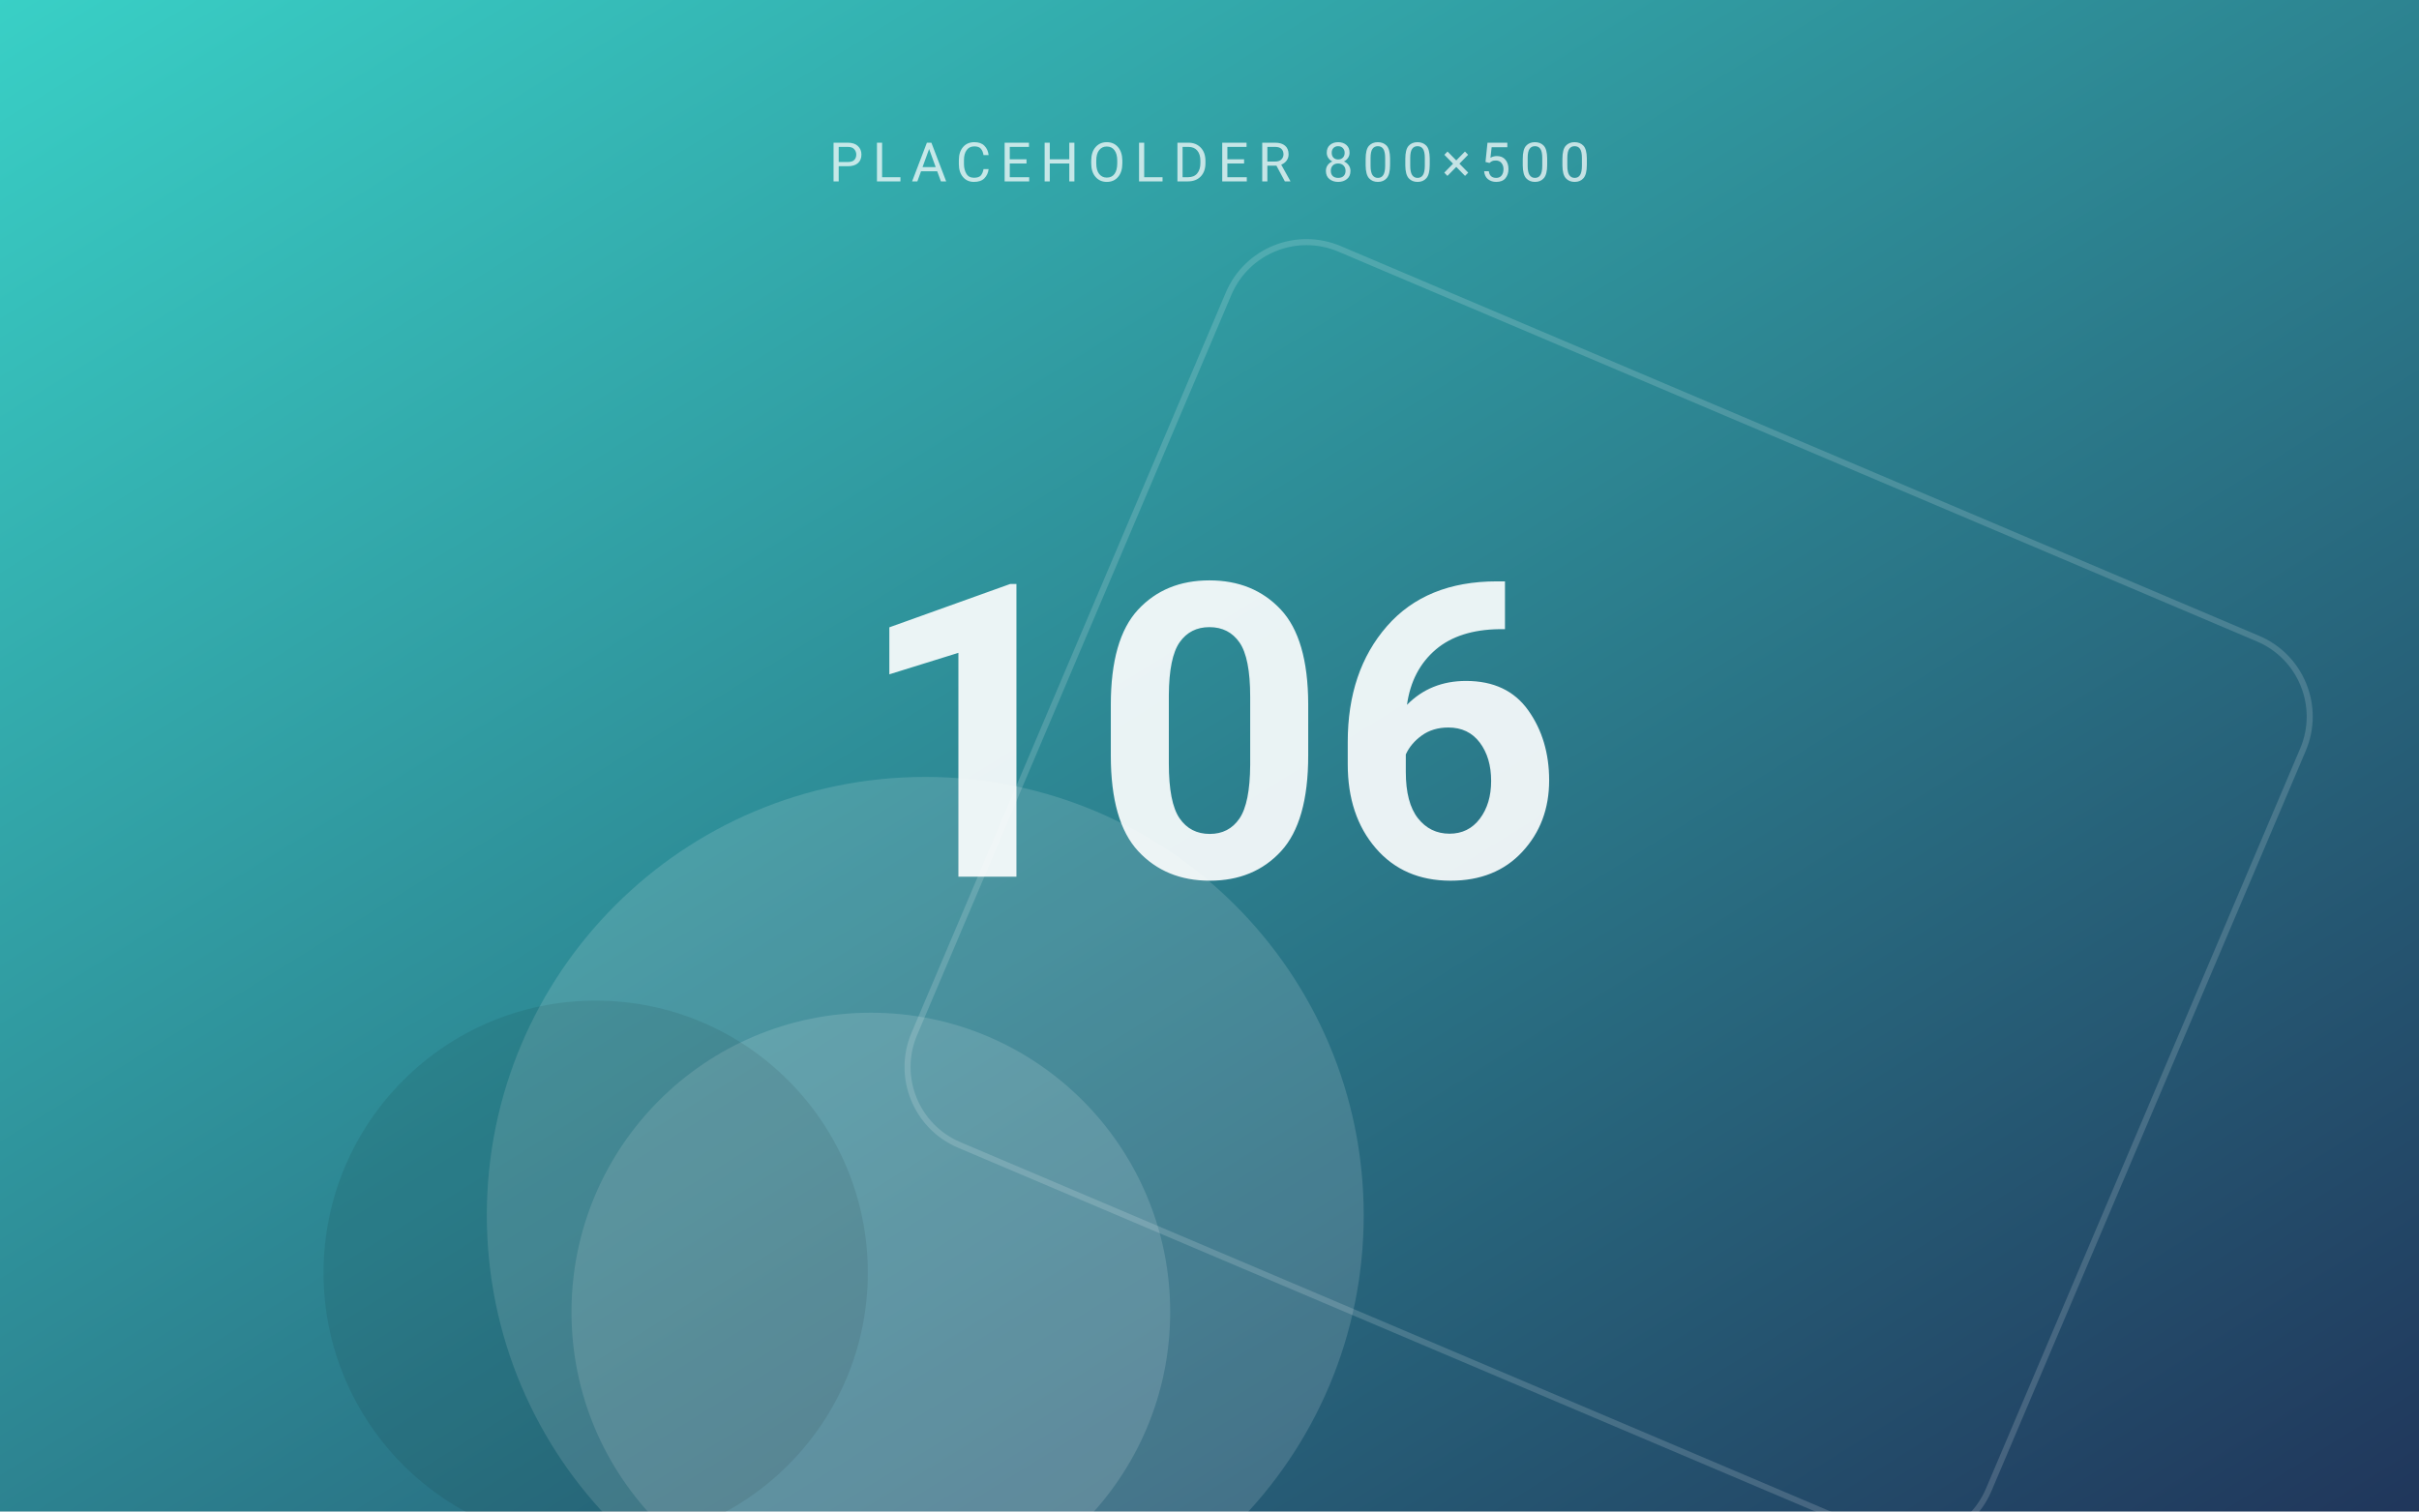
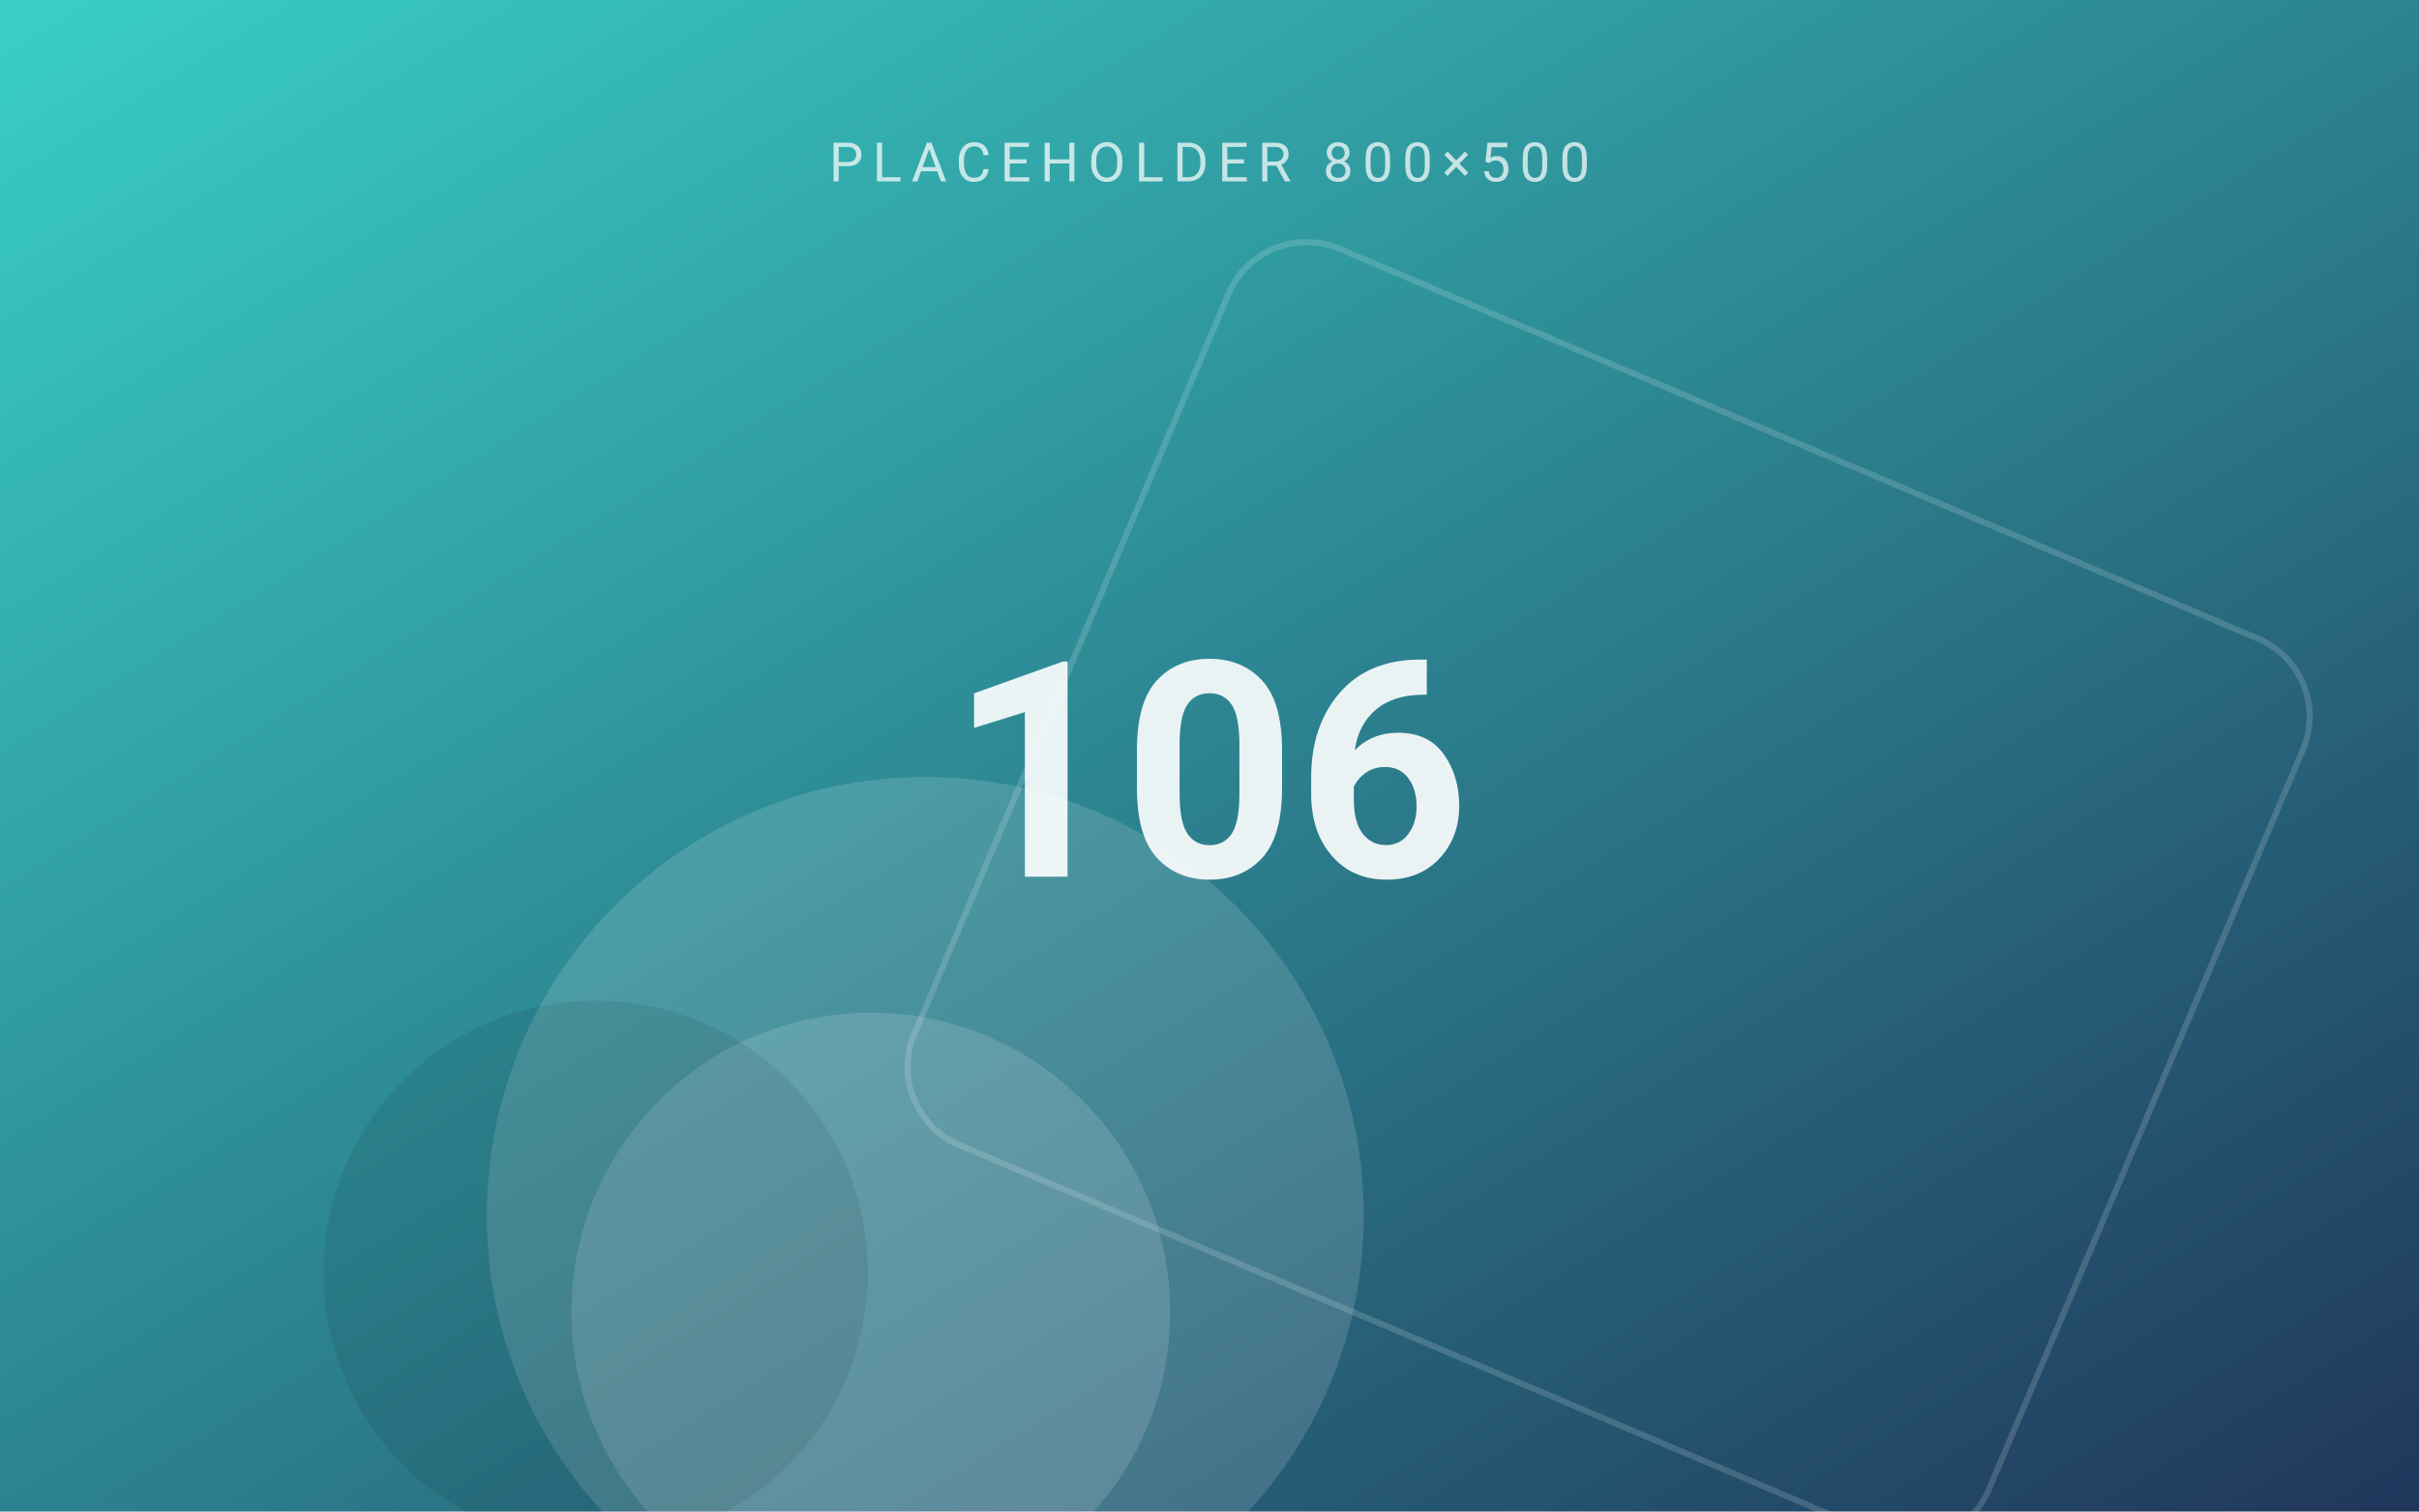
<svg xmlns="http://www.w3.org/2000/svg" width="800" height="500" viewBox="0 0 800 500" role="img">
  <defs>
    <linearGradient id="bg" x1="0" y1="0" x2="1" y2="1">
      <stop offset="0" stop-color="hsl(175.8 62% 52%)" />
      <stop offset="1" stop-color="hsl(217.8 48% 24%)" />
    </linearGradient>
  </defs>
  <rect width="800" height="500" fill="url(#bg)" />
  <circle cx="306" cy="402" r="145" fill="#ffffff" opacity="0.14" />
  <circle cx="288" cy="434" r="99" fill="#ffffff" opacity="0.14" />
  <circle cx="197" cy="421" r="90" fill="#000000" opacity="0.08" />
  <rect x="339" y="134" width="386" height="322" rx="28" fill="none" stroke="rgba(255,255,255,0.16)" stroke-width="2" transform="rotate(23 532 295)" />
  <text x="400" y="60" text-anchor="middle" font-family="ui-sans-serif,system-ui,-apple-system,'Segoe UI',Roboto,sans-serif" font-size="18" letter-spacing="3" fill="rgba(255,255,255,0.72)">PLACEHOLDER 800×500</text>
-   <text x="400" y="290" text-anchor="middle" font-family="ui-sans-serif,system-ui,-apple-system,'Segoe UI',Roboto,sans-serif" font-size="136" font-weight="700" fill="rgba(255,255,255,0.9)">106</text>
+   <text x="400" y="290" text-anchor="middle" font-family="ui-sans-serif,system-ui,-apple-system,'Segoe UI',Roboto,sans-serif" font-size="100" font-weight="700" fill="rgba(255,255,255,0.9)">106</text>
</svg>
